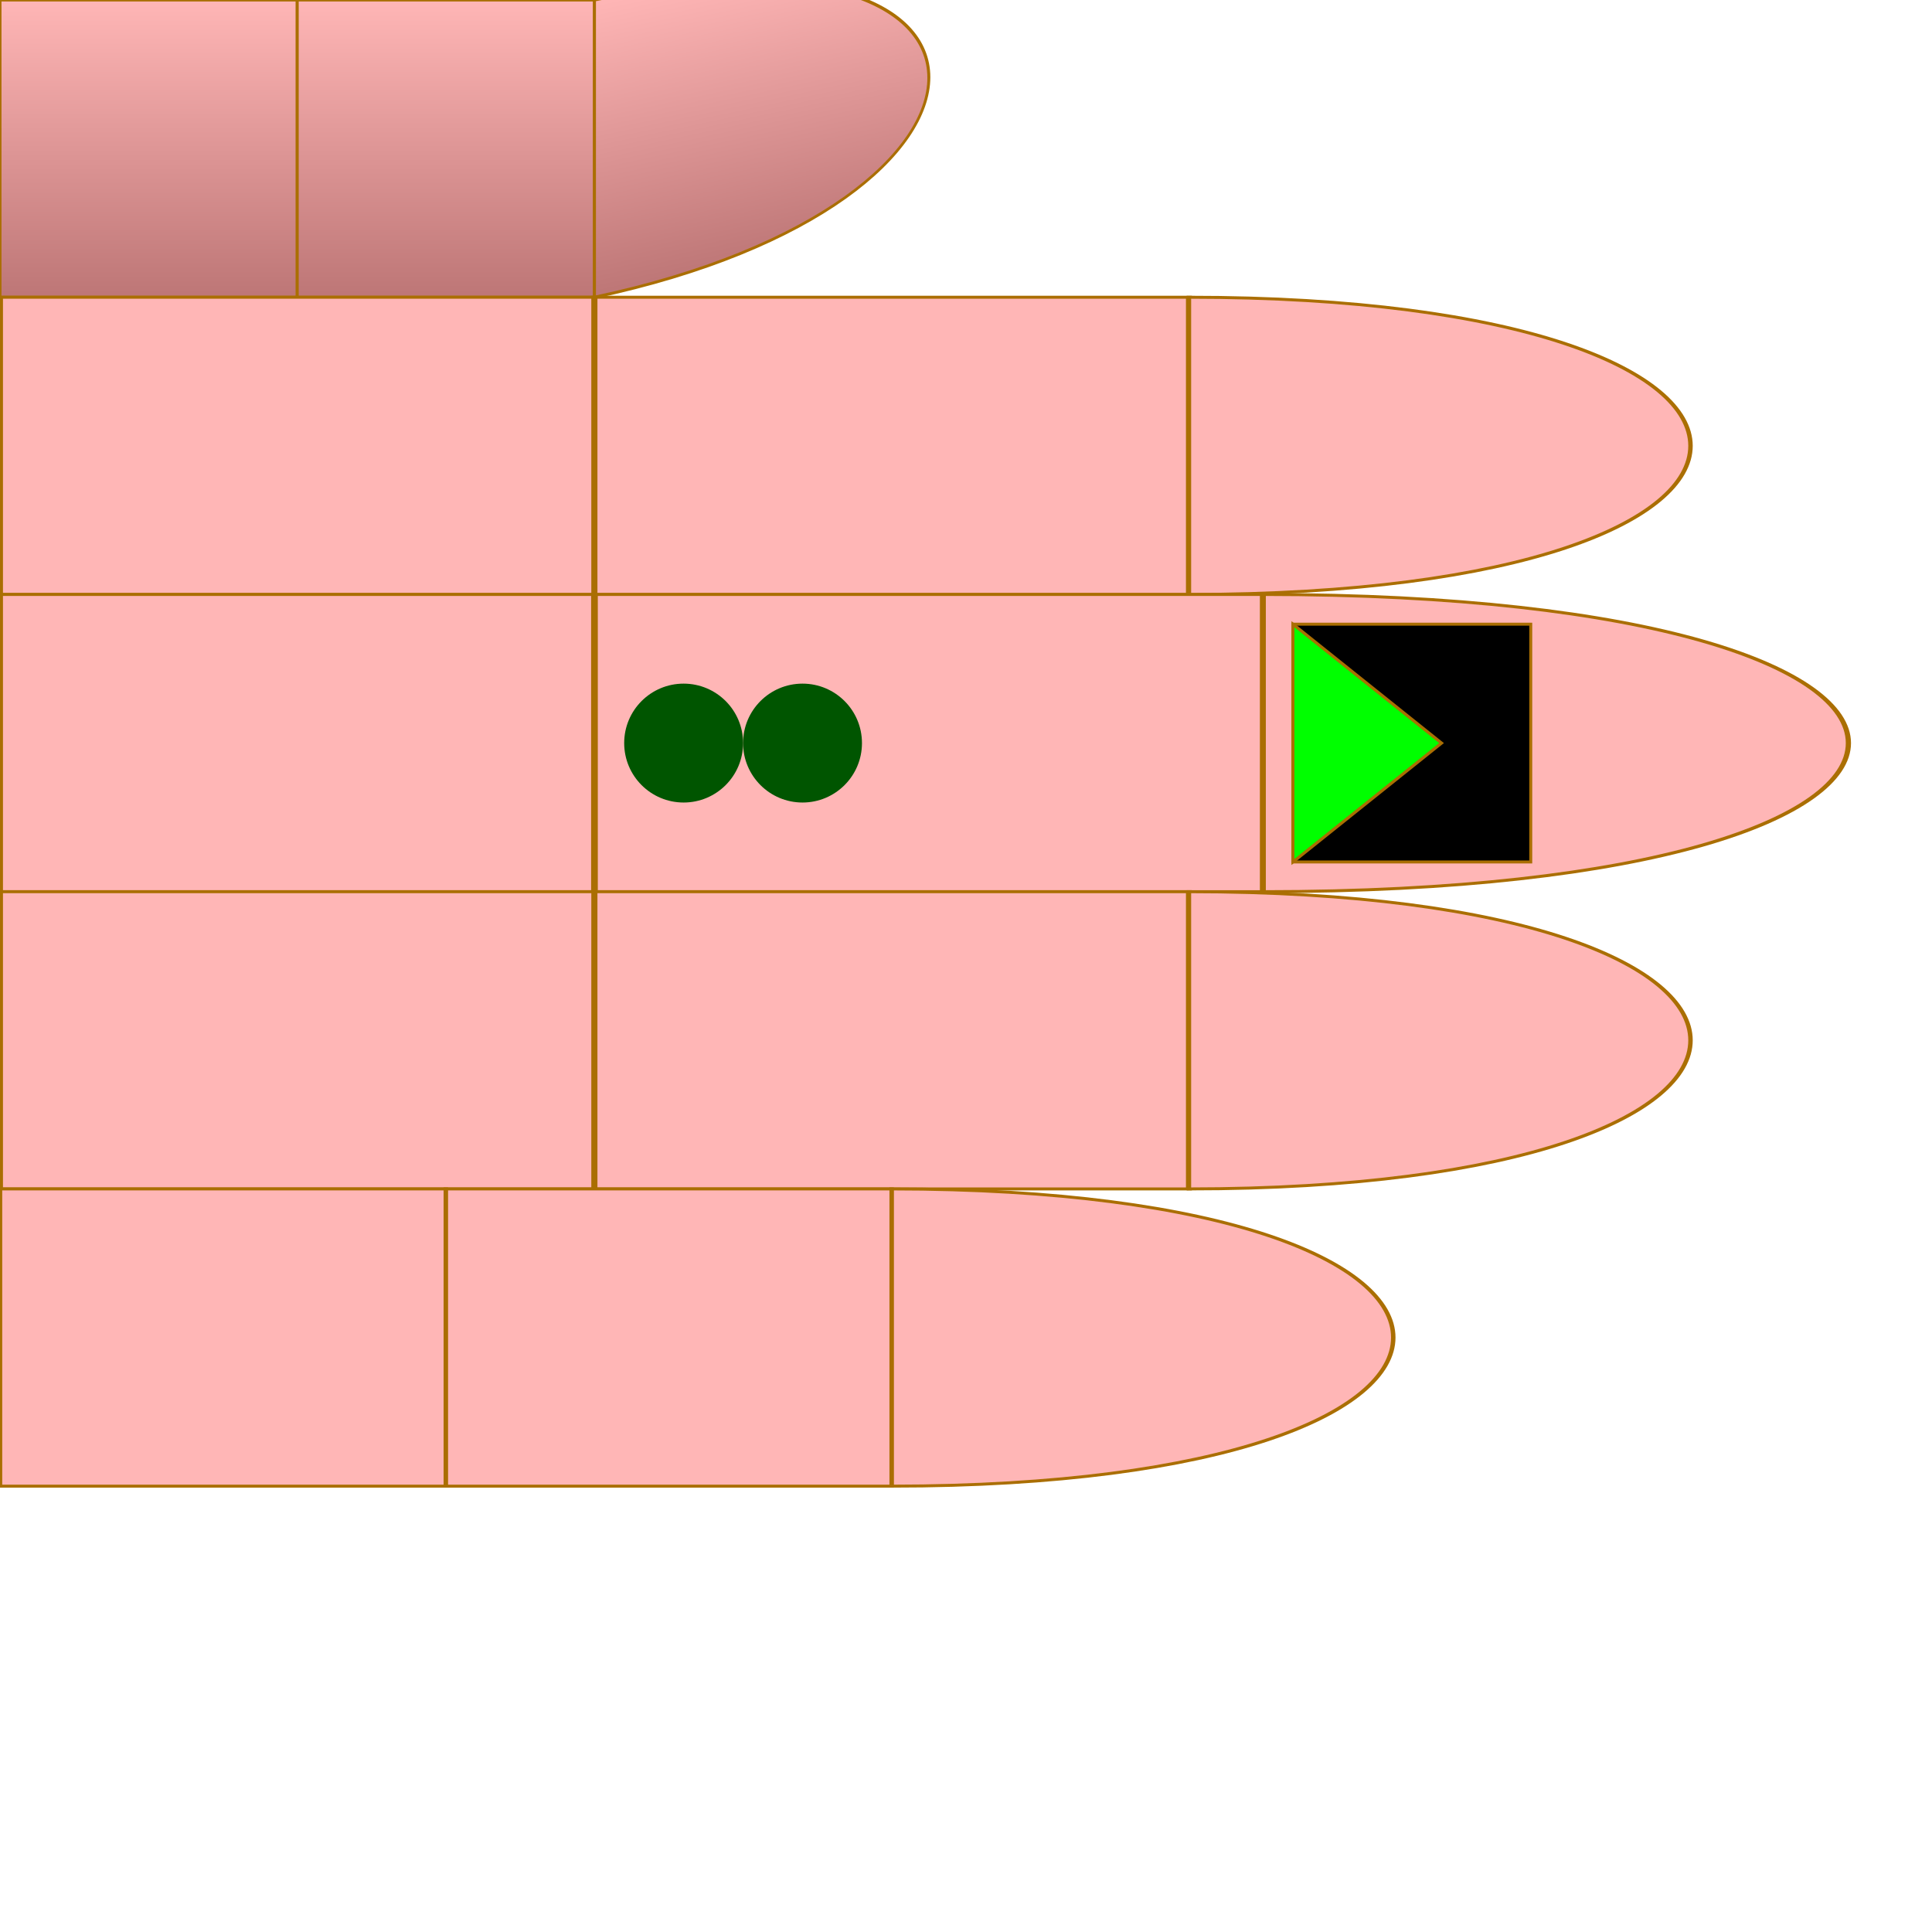
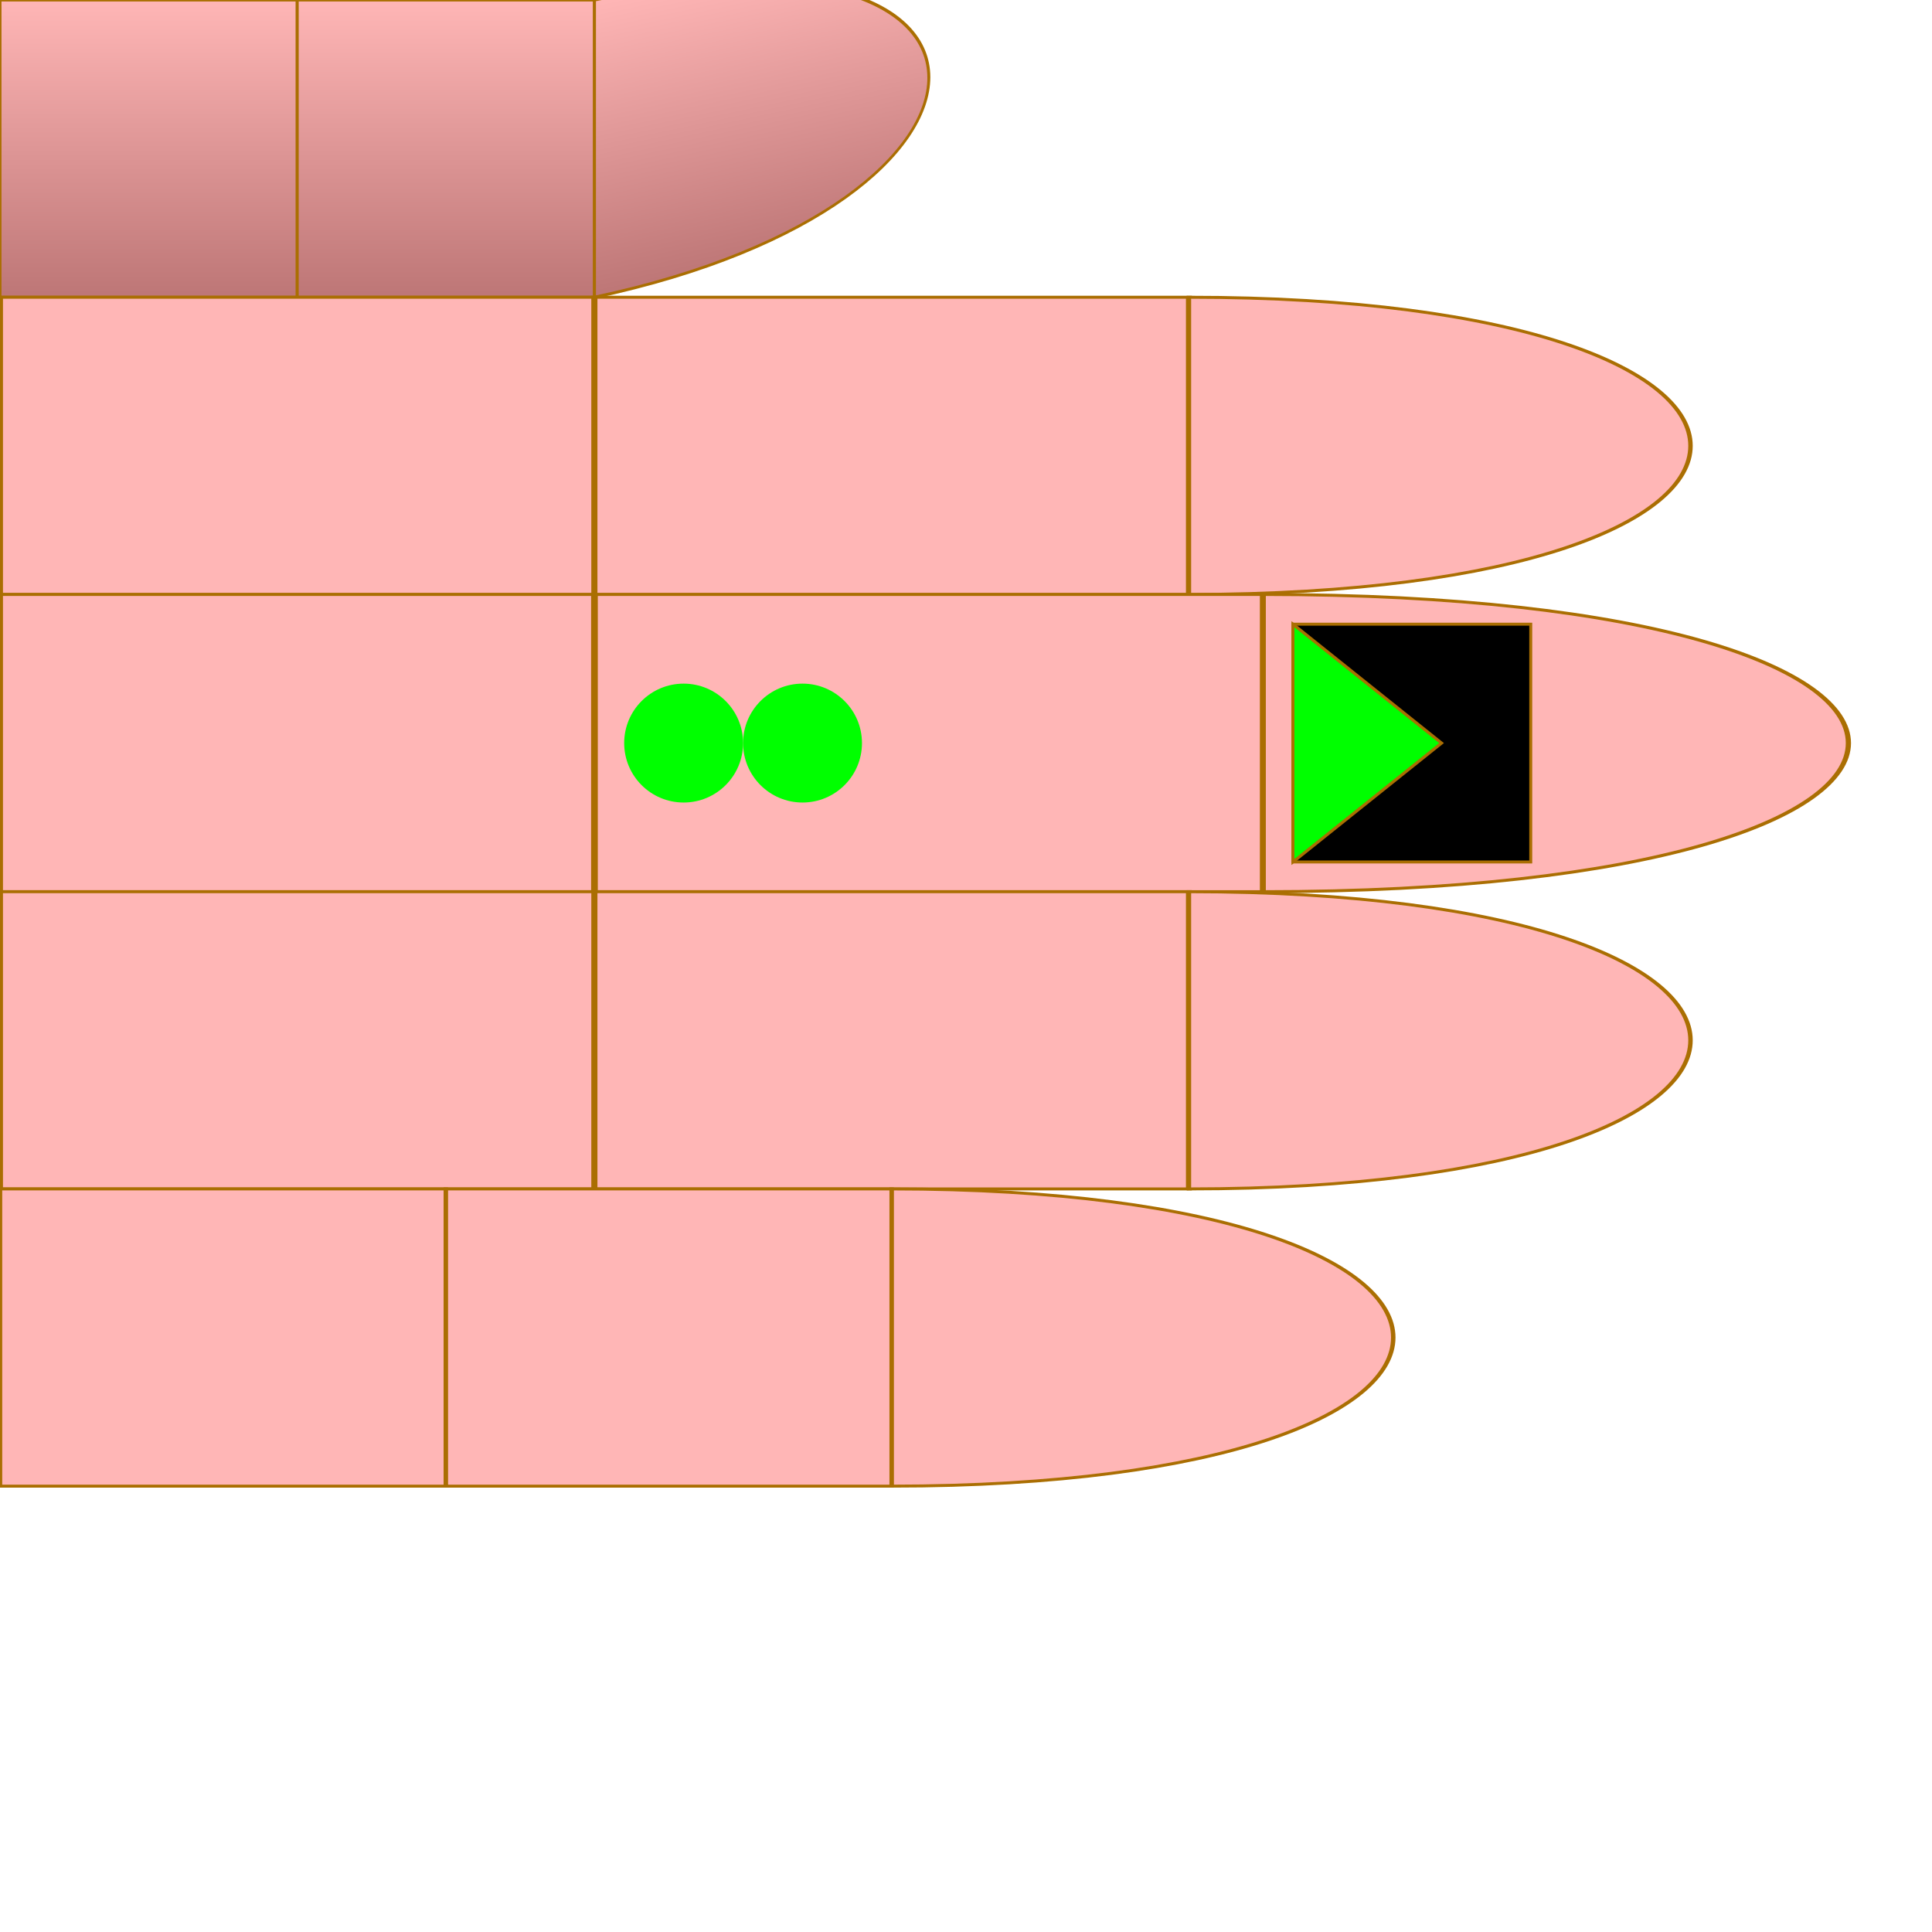
<svg xmlns="http://www.w3.org/2000/svg" id="chord-hand" viewBox="0 0 65 65">
  <style>
        #hand g use {
            stroke: #aa6e02 ;
            stroke-width: 0.1px;
        }
        #thumb {
            fill: url("#thumbGradient");
        }
        #index {
            fill: #ffb6b6ff;
        }
        #middle {
            fill: #ffb6b6ff;
        }
        #ring {
            fill: #ffb6b6ff;
        }
        #pinky {
            fill: #ffb6b6ff;
        }
    </style>
  <defs>
    <linearGradient id="thumbGradient" x1="1" x2="1" y1="0" y2="1">
      <stop offset="0%" stop-color="#ffb6b6ff" />
      <stop offset="100%" stop-color="#BD7676" />
    </linearGradient>
    <path id="phalange" d="                 M 0 0                  L 10 0                 L 10 10                 L 0 10                 Z" stroke-width="useCurrent" stroke="useCurrent" />
    <path id="tip" d="                 M 0 0                  C 15 0, 15 10, 0 10                 L 0 10                 Z" stroke-width="useCurrent" stroke="useCurrent" />
    <polygon id="start" points="1,1 6,5 1,9" fill="#0F0F" z-index="1010" />
    <rect id="start-stop" y="1" x="6" width="3" height="8" fill="#000F" z-index="1000" />
    <rect id="stop" y="1" width="8" height="8" fill="#000F" z-index="1000" />
    <circle id="dot" cx="3" cy="5" r="2" stroke="none" />
  </defs>
  <g id="hand" viewBox="0 0 50 50" x="0" y="0">
    <g id="thumb">
      <use id="me" href="#phalange" transform="translate(0,0)" />
      <use id="mf" href="#phalange" transform="translate(10,0)" />
      <use id="pf" href="#tip" transform="translate(20,0) scale(1,1) skewY(-12)" />
    </g>
    <g id="index" transform="translate(0,10)">
      <use id="me" href="#phalange" transform="translate(0,0) scale(2,1)" />
      <use id="mf" href="#phalange" transform="translate(20,0) scale(2,1) " />
      <use id="pf" href="#tip" transform="translate(40,0) scale(1.5,1) " />
    </g>
    <g id="middle" transform="translate(0,20)">
      <use id="me" href="#phalange" transform="translate(0,0) scale(2,1) " />
      <use id="mf" href="#phalange" transform="translate(20,0) scale(2.25,1) " />
      <use id="pf" href="#tip" transform="translate(42.5,0) scale(1.75,1) " />
      <use id="stop" href="#stop" x="43.5" />
-       <use id="dot2" href="#dot" x="24" fill="#050F">2</use>
-       <use id="dot1" href="#dot" x="20" fill="#050F" />
+       <use id="dot2" href="#dot" x="24" fill="#0F0F">2</use>
+       <use id="dot1" href="#dot" x="20" fill="#0F0F" />
      <use id="start" href="#start" x="42.5" />
    </g>
    <g id="ring" transform="translate(0,30)">
      <use id="me" href="#phalange" transform="translate(0,0) scale(2,1) " />
      <use id="mf" href="#phalange" transform="translate(20,0) scale(2,1) " />
      <use id="pf" href="#tip" transform="translate(40,0) scale(1.5,1) " />
    </g>
    <g id="pinky" transform="translate(0,40)">
      <use id="me" href="#phalange" transform="translate(0,0) scale(1.5,1) " />
      <use id="mf" href="#phalange" transform="translate(15,0) scale(1.5,1) " />
      <use id="pf" href="#tip" transform="translate(30,0) scale(1.5,1) " />
    </g>
  </g>
</svg>
